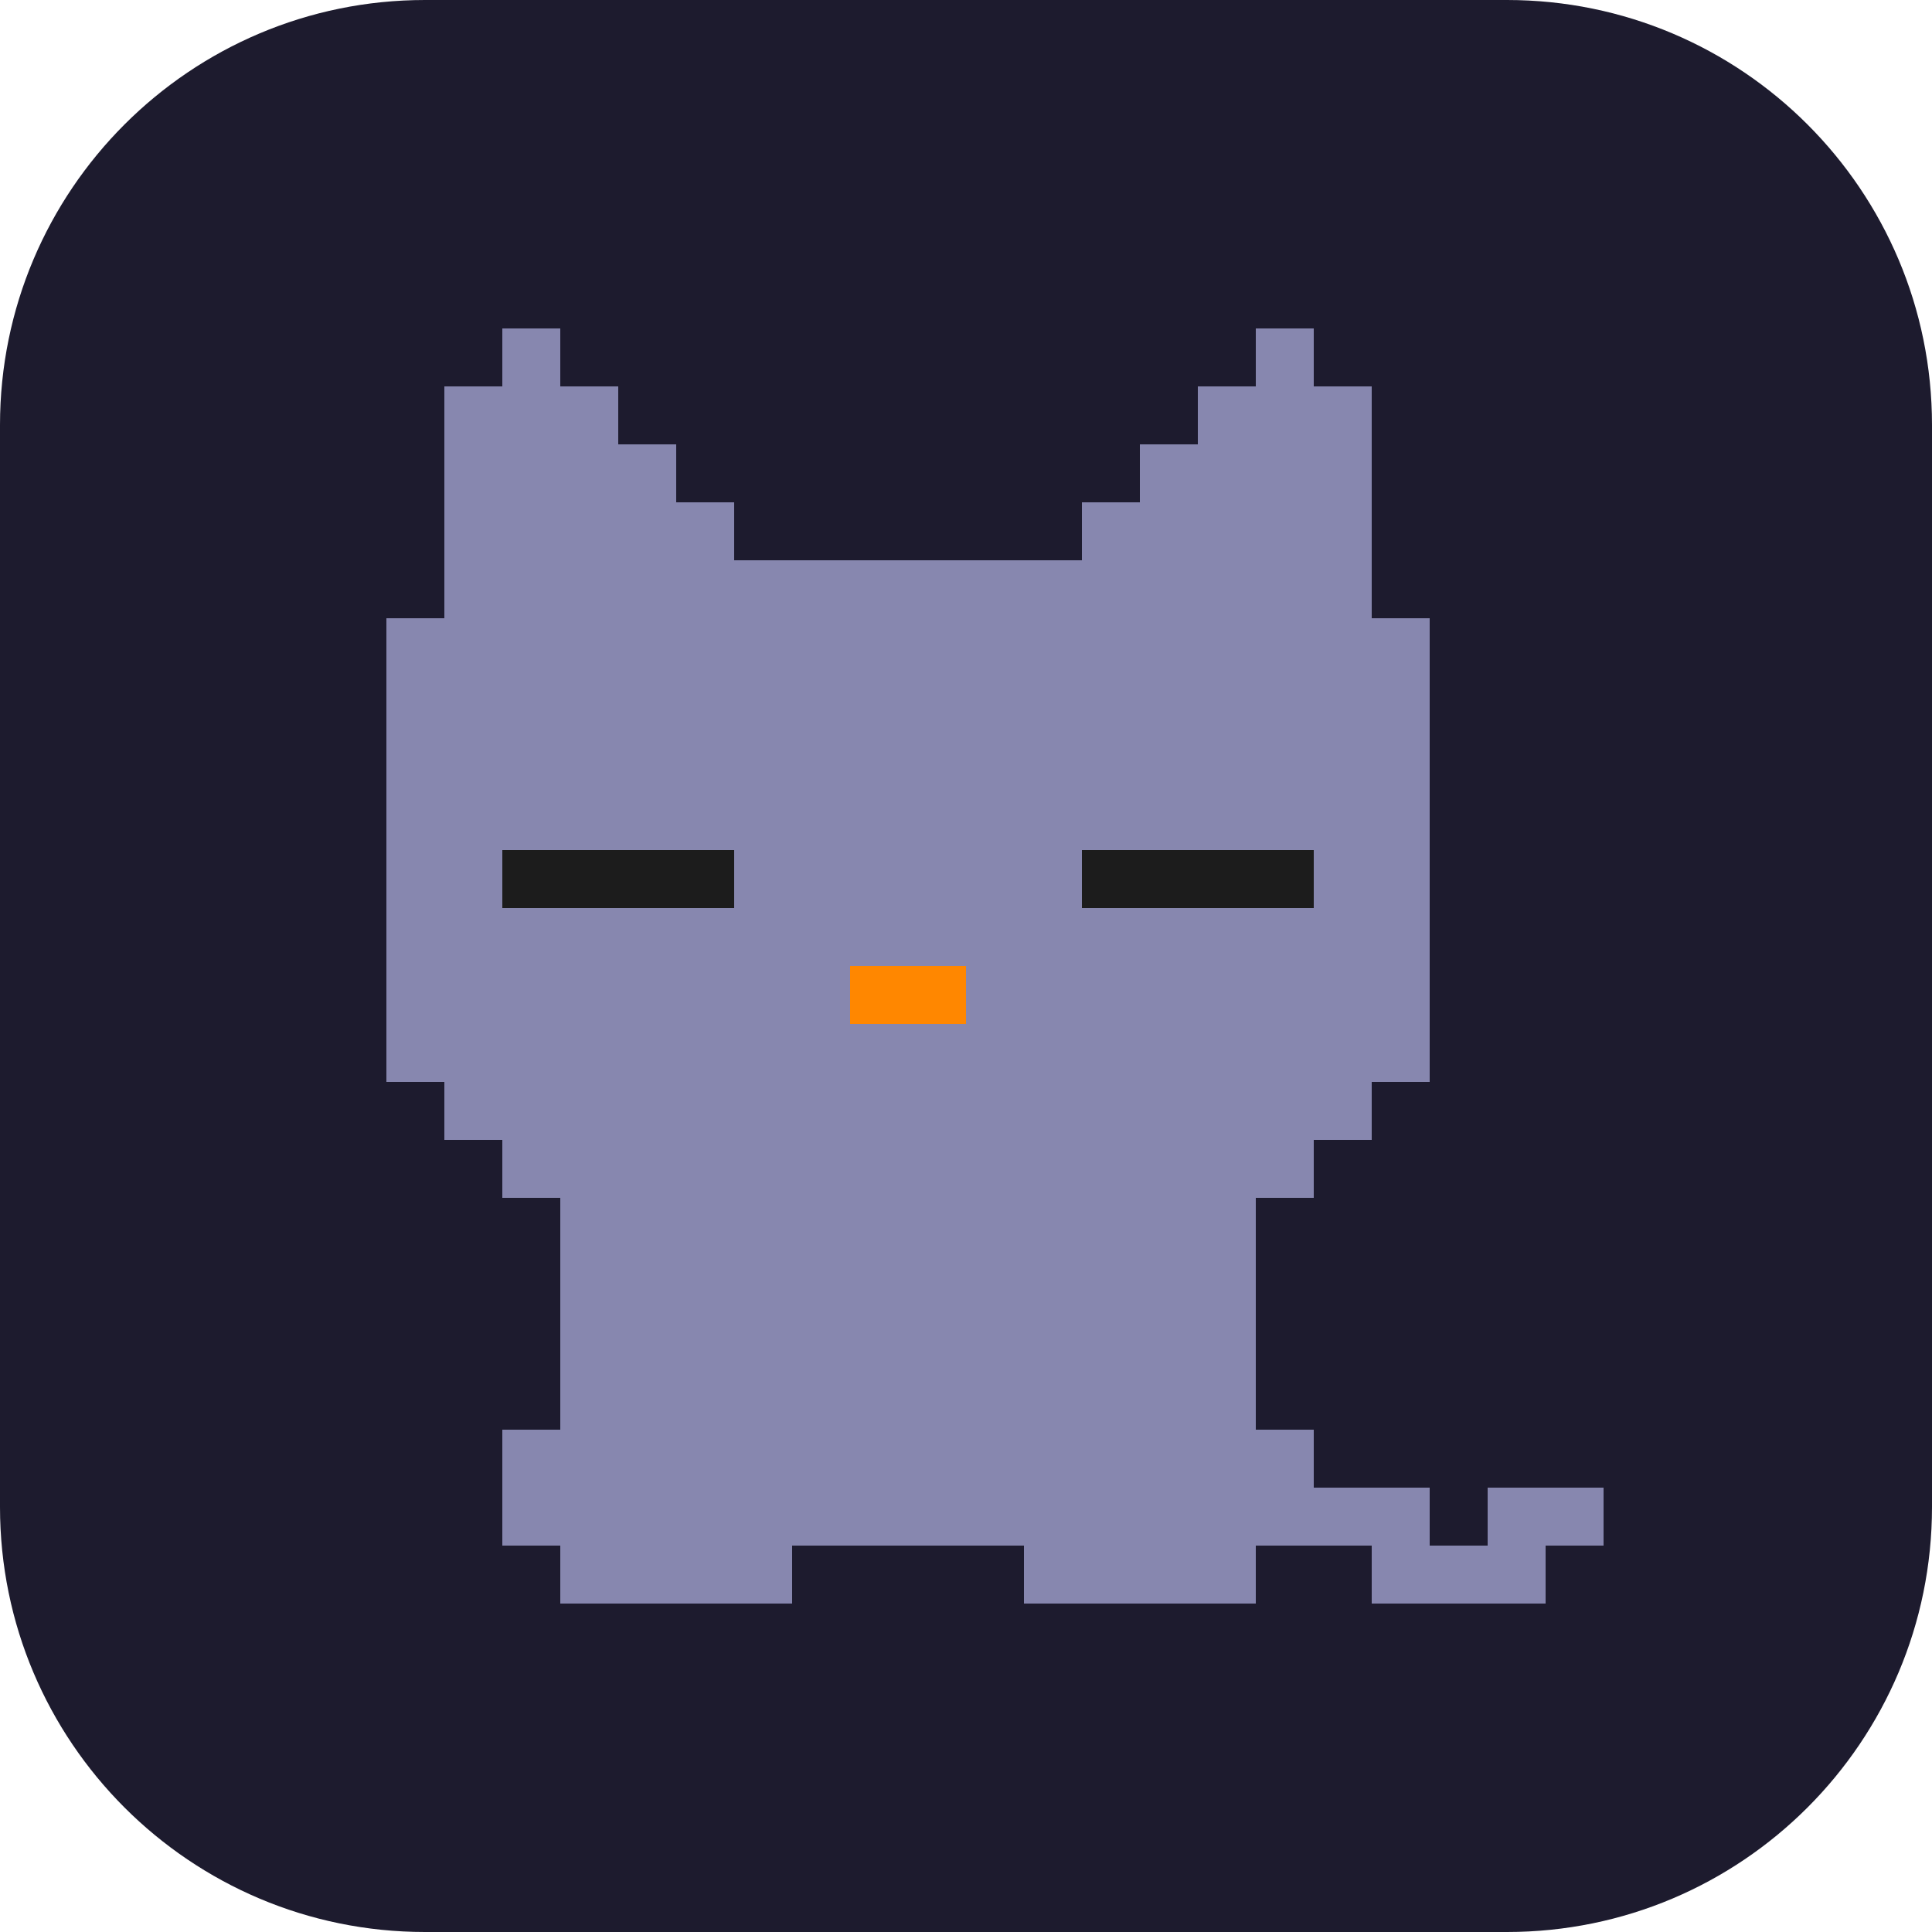
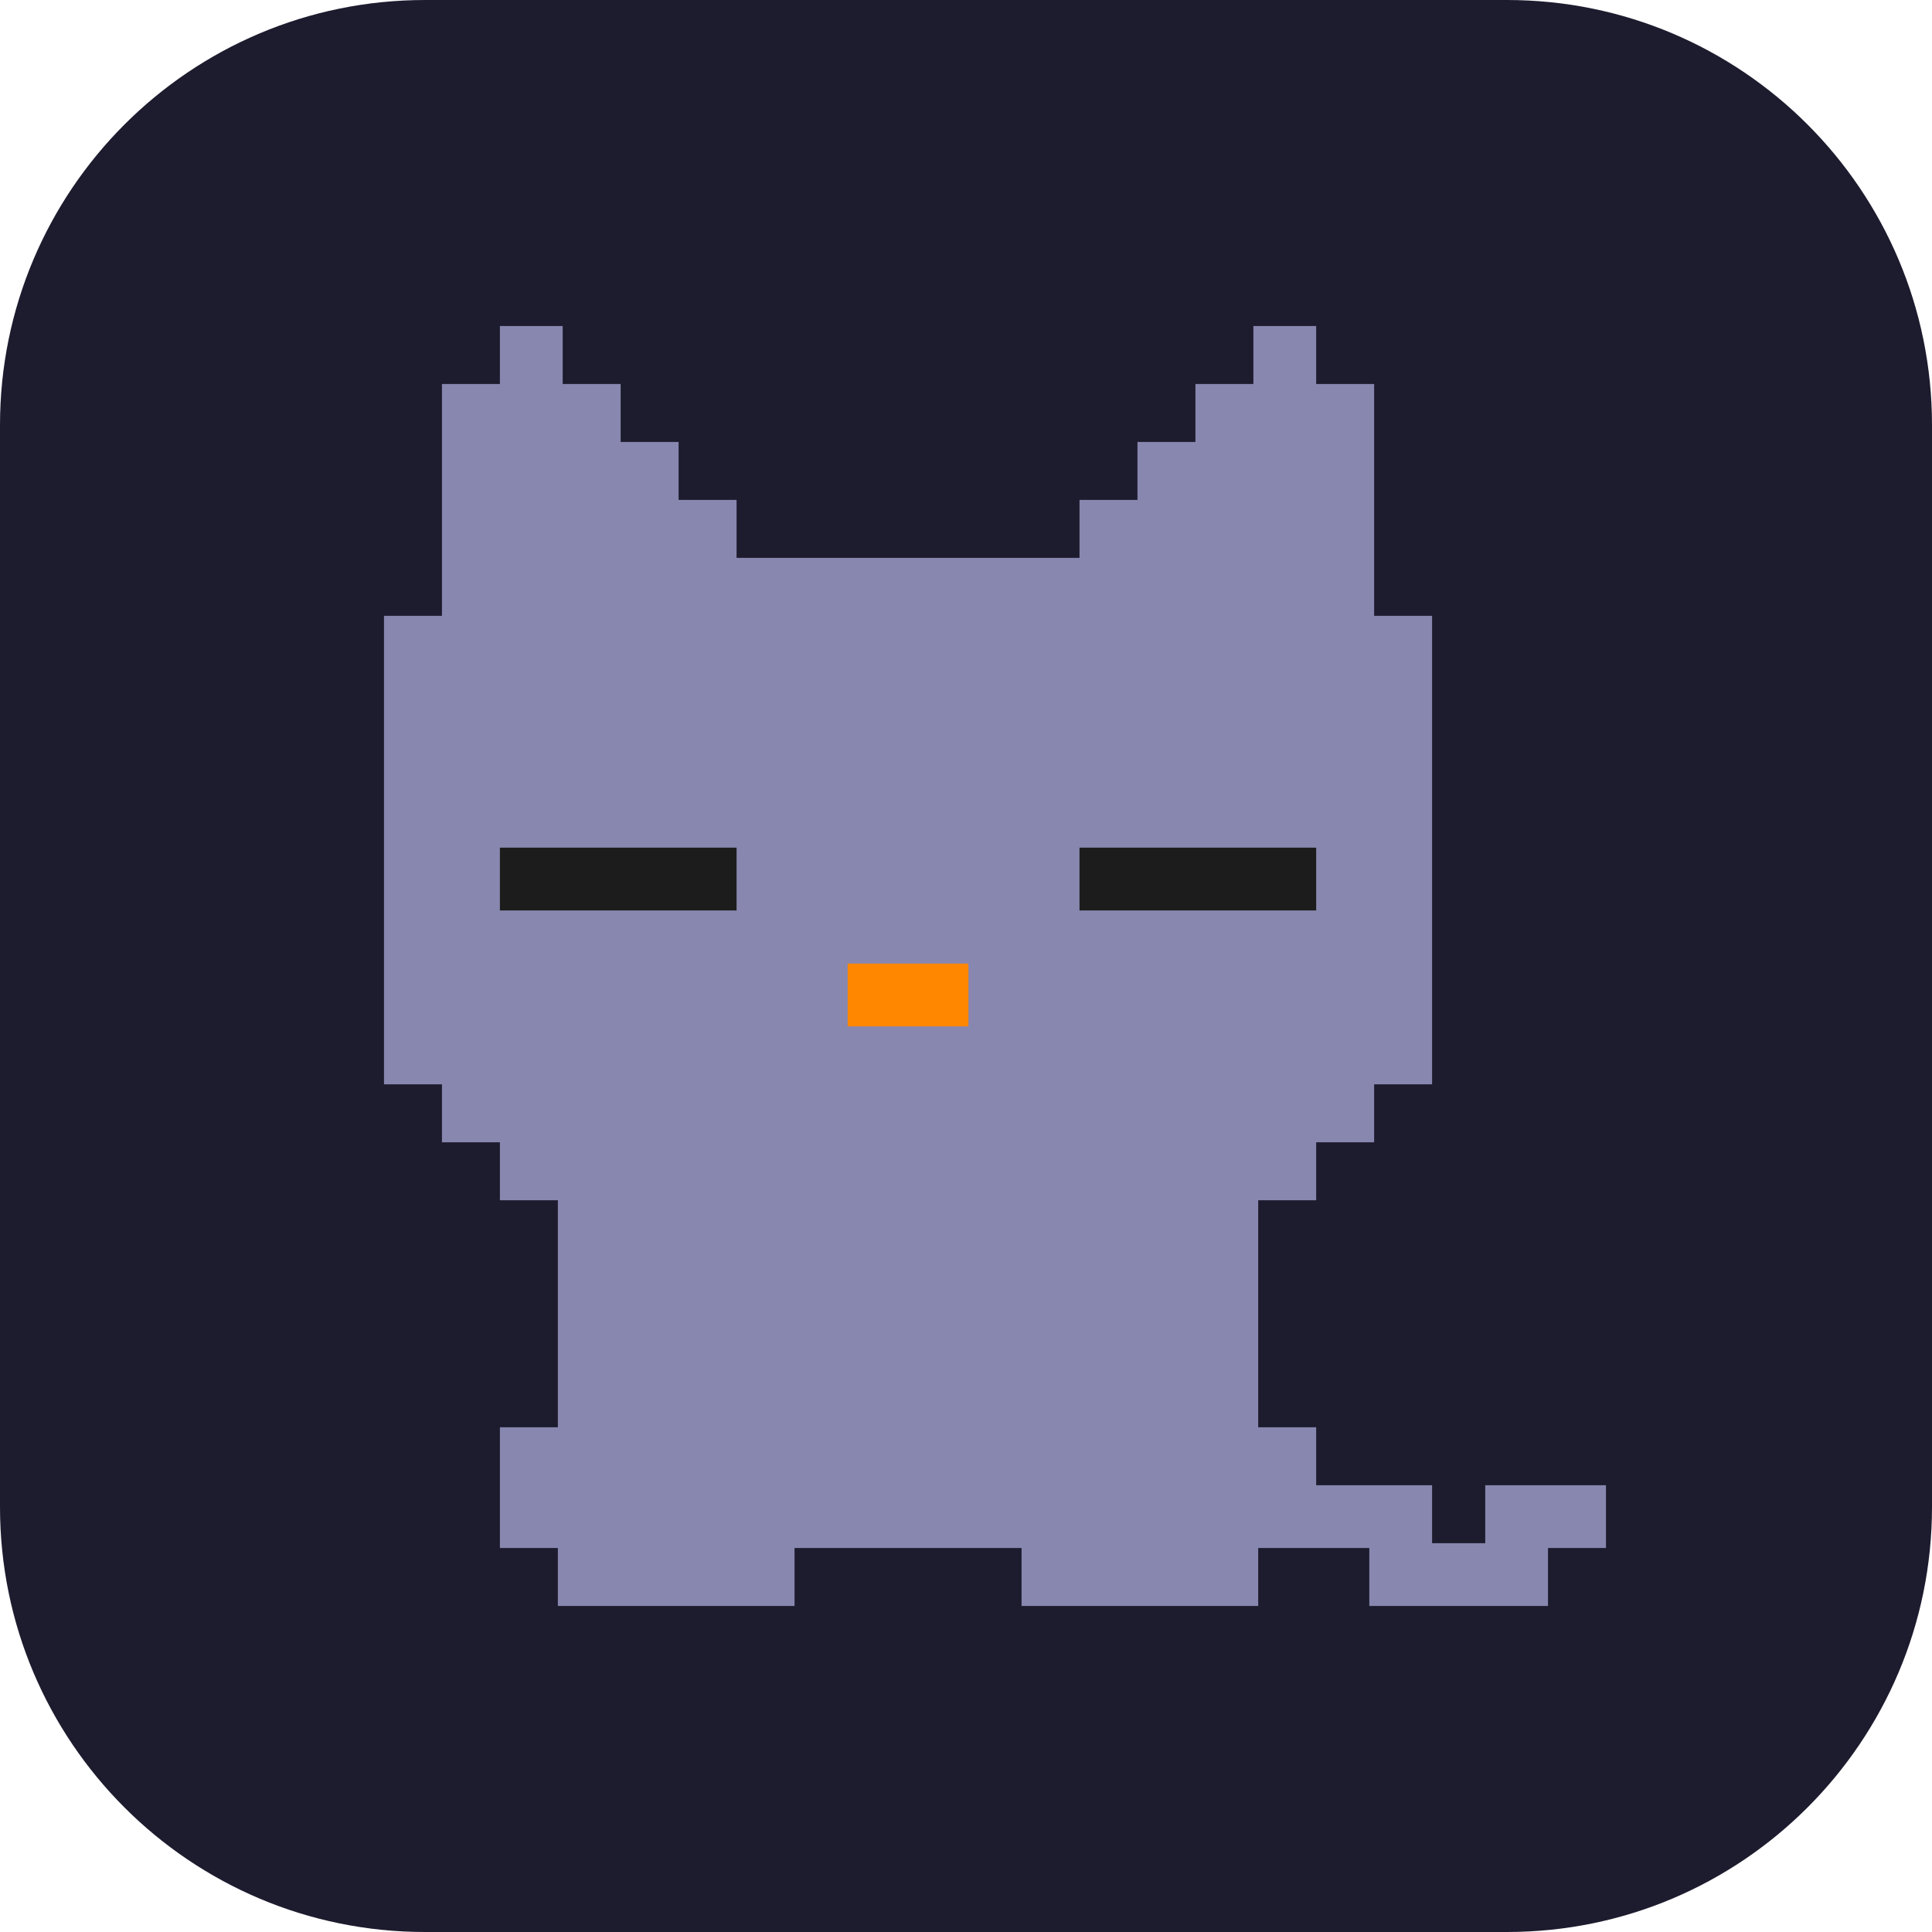
<svg xmlns="http://www.w3.org/2000/svg" width="400" height="400" viewBox="0 0 400 400" role="img" aria-label="deja-vu">
  <rect width="400" height="400" rx="88" fill="#1d1b2e" />
-   <path fill="#8787af" d="M104 68h12v12h-12ZM260 68h12v12h-12ZM92 80h36v12h-36ZM248 80h36v12h-36ZM92 92h48v12h-48ZM236 92h48v12h-48ZM92 104h60v12h-60ZM224 104h60v12h-60ZM92 116h192v12h-192ZM80 128h216v12h-216ZM80 140h216v12h-216ZM80 152h216v12h-216ZM80 164h216v12h-216ZM80 176h24v12h-24ZM152 176h72v12h-72ZM272 176h24v12h-24ZM80 188h216v12h-216ZM80 200h96v12h-96ZM200 200h96v12h-96ZM80 212h216v12h-216ZM92 224h192v12h-192ZM104 236h168v12h-168ZM116 248h144v12h-144ZM116 260h144v12h-144ZM116 272h144v12h-144ZM116 284h144v12h-144ZM104 296h168v12h-168ZM104 308h192v12h-192ZM308 308h24v12h-24ZM116 320h48v12h-48ZM212 320h48v12h-48ZM284 320h36v12h-36Z" />
-   <path fill="#1c1c1c" d="M104 176h48v12h-48ZM224 176h48v12h-48Z" />
-   <path fill="#ff8700" d="M176 200h24v12h-24Z" />
+   <path fill="#8787af" stroke="#8787af" stroke-width="1" d="M104 68h12v12h-12ZM260 68h12v12h-12ZM92 80h36v12h-36ZM248 80h36v12h-36ZM92 92h48v12h-48ZM236 92h48v12h-48ZM92 104h60v12h-60ZM224 104h60v12h-60ZM92 116h192v12h-192ZM80 128h216v48h-216ZM80 176h24v12h-24ZM152 176h72v12h-72ZM272 176h24v12h-24ZM80 188h216v12h-216ZM80 200h96v12h-96ZM200 200h96v12h-96ZM80 212h216v12h-216ZM92 224h192v12h-192ZM104 236h168v12h-168ZM116 248h144v48h-144ZM104 296h168v12h-168ZM104 308h192v12h-192ZM308 308h24v12h-24ZM116 320h48v12h-48ZM212 320h48v12h-48ZM284 320h36v12h-36Z" />
+   <path fill="#1c1c1c" stroke="#1c1c1c" stroke-width="1" d="M104 176h48v12h-48ZM224 176h48v12h-48Z" />
+   <path fill="#ff8700" stroke="#ff8700" stroke-width="1" d="M176 200h24v12h-24Z" />
</svg>
